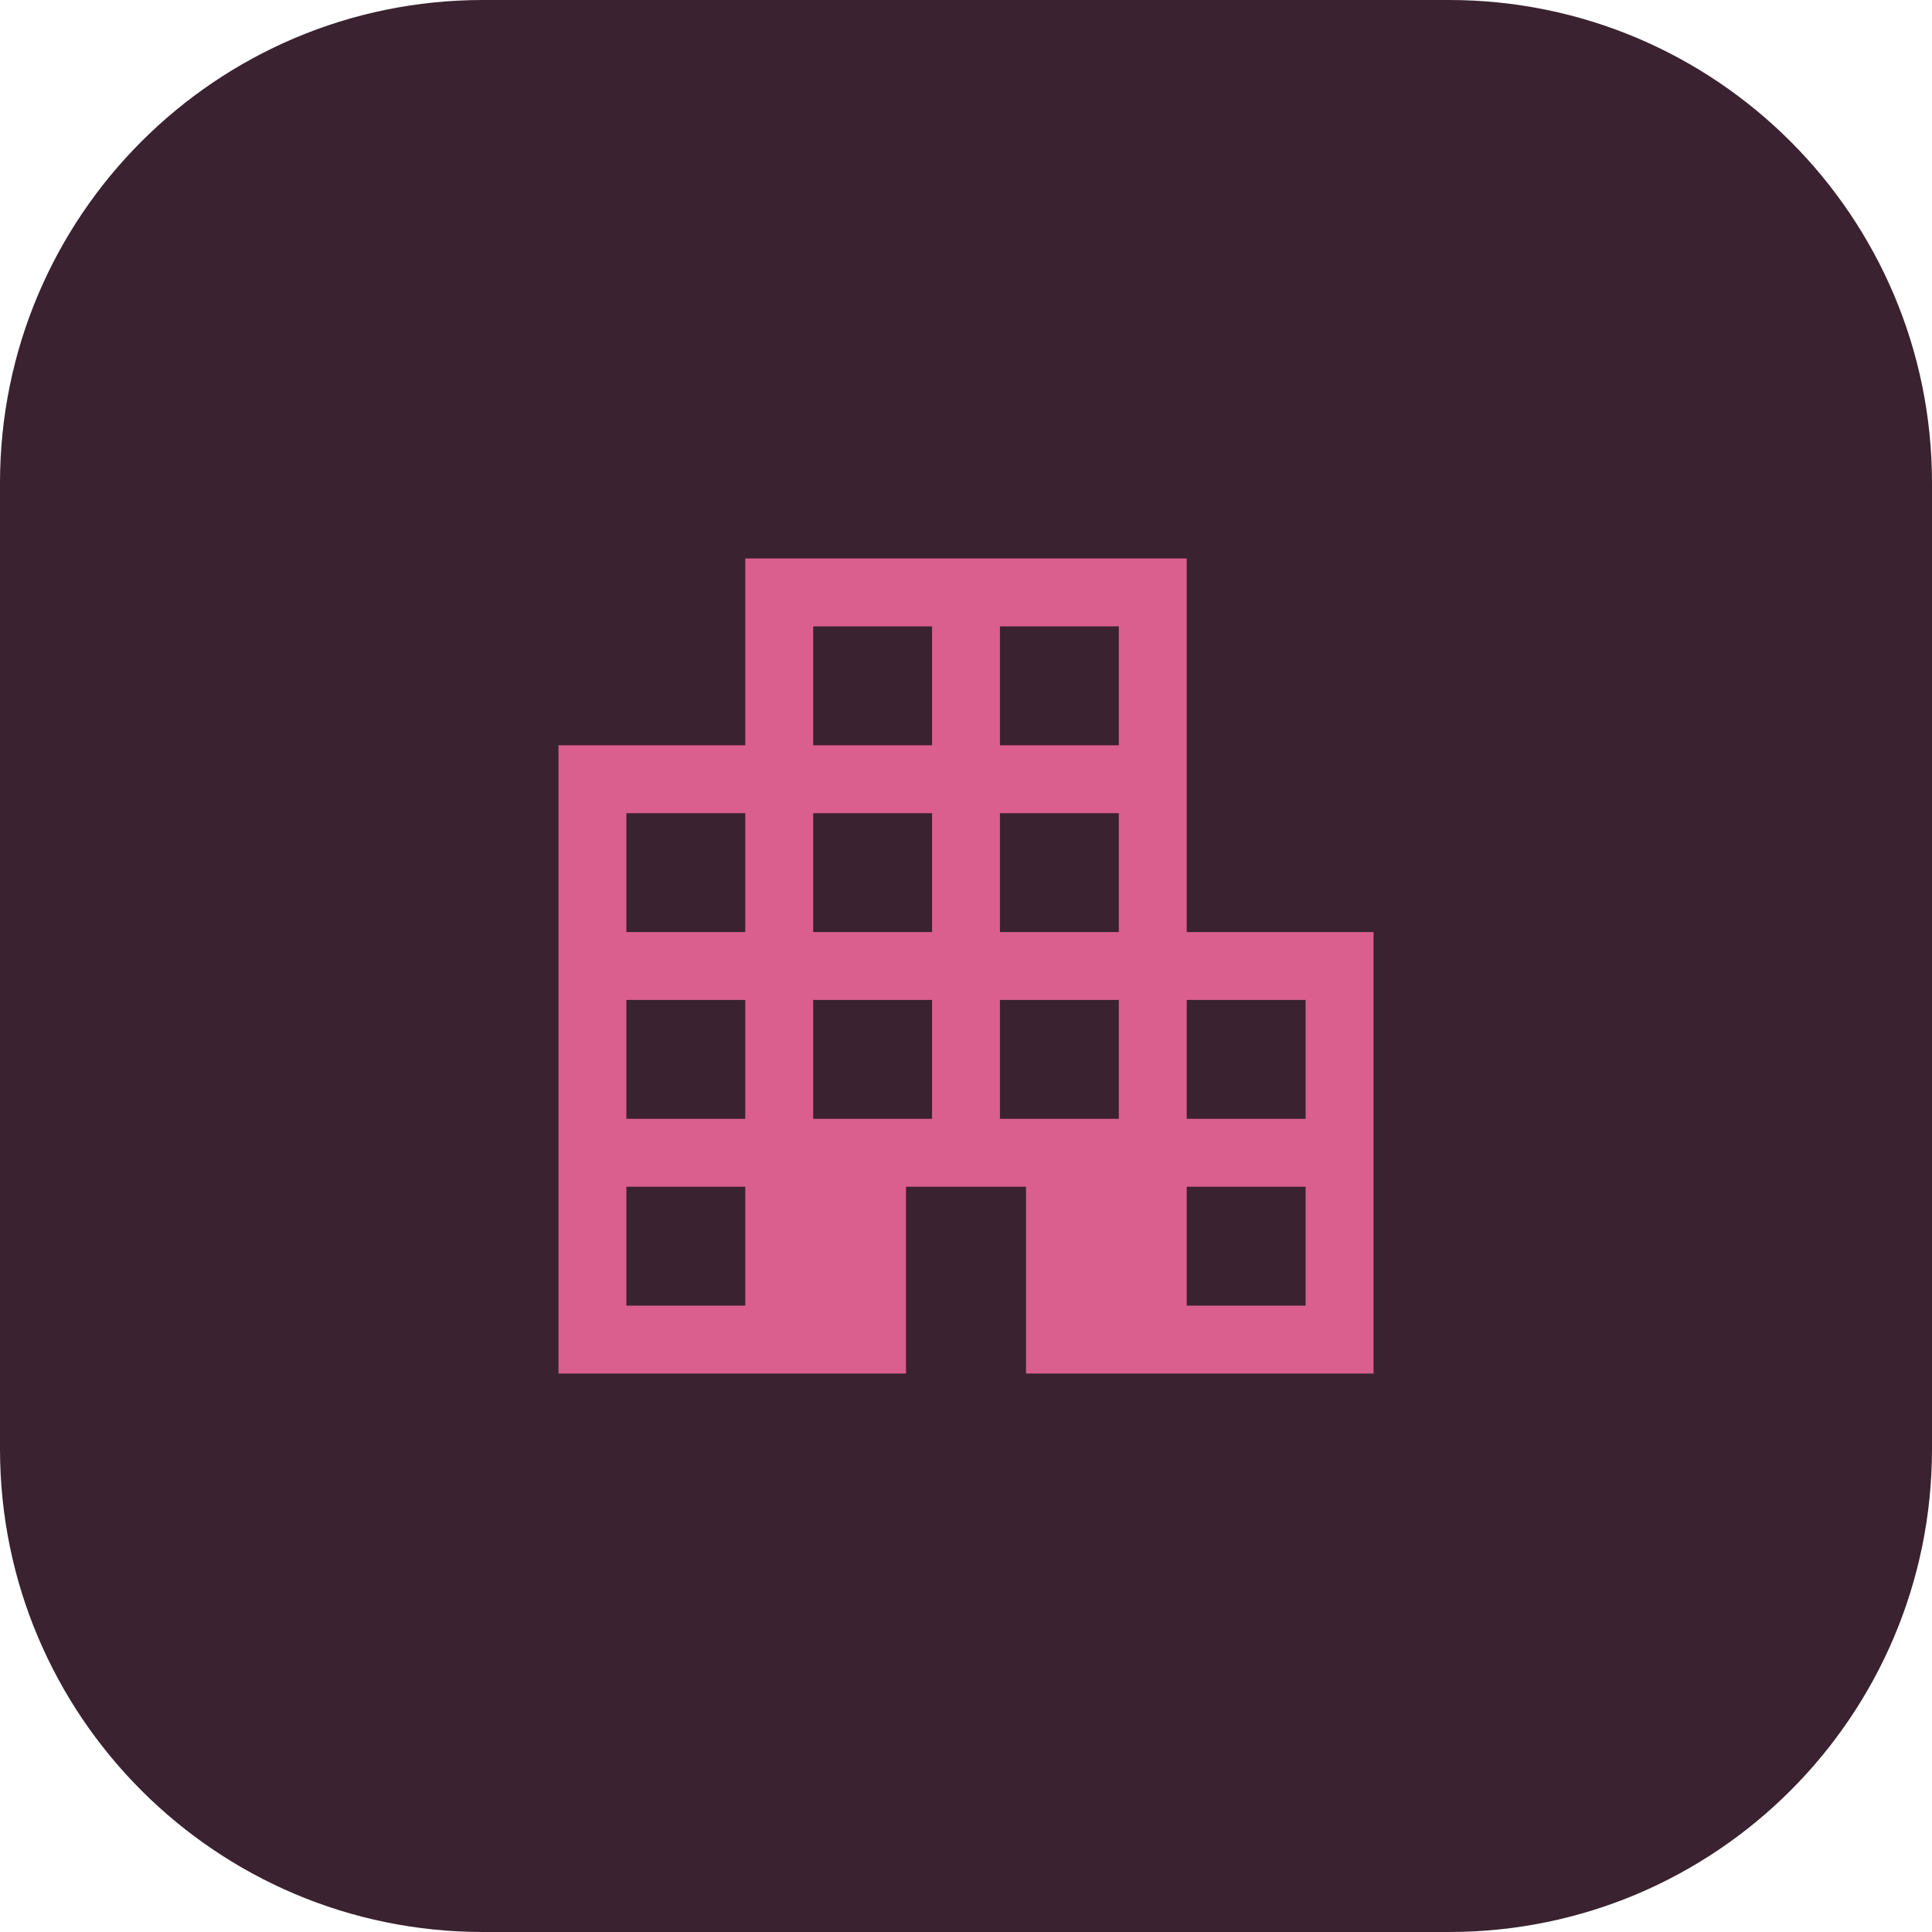
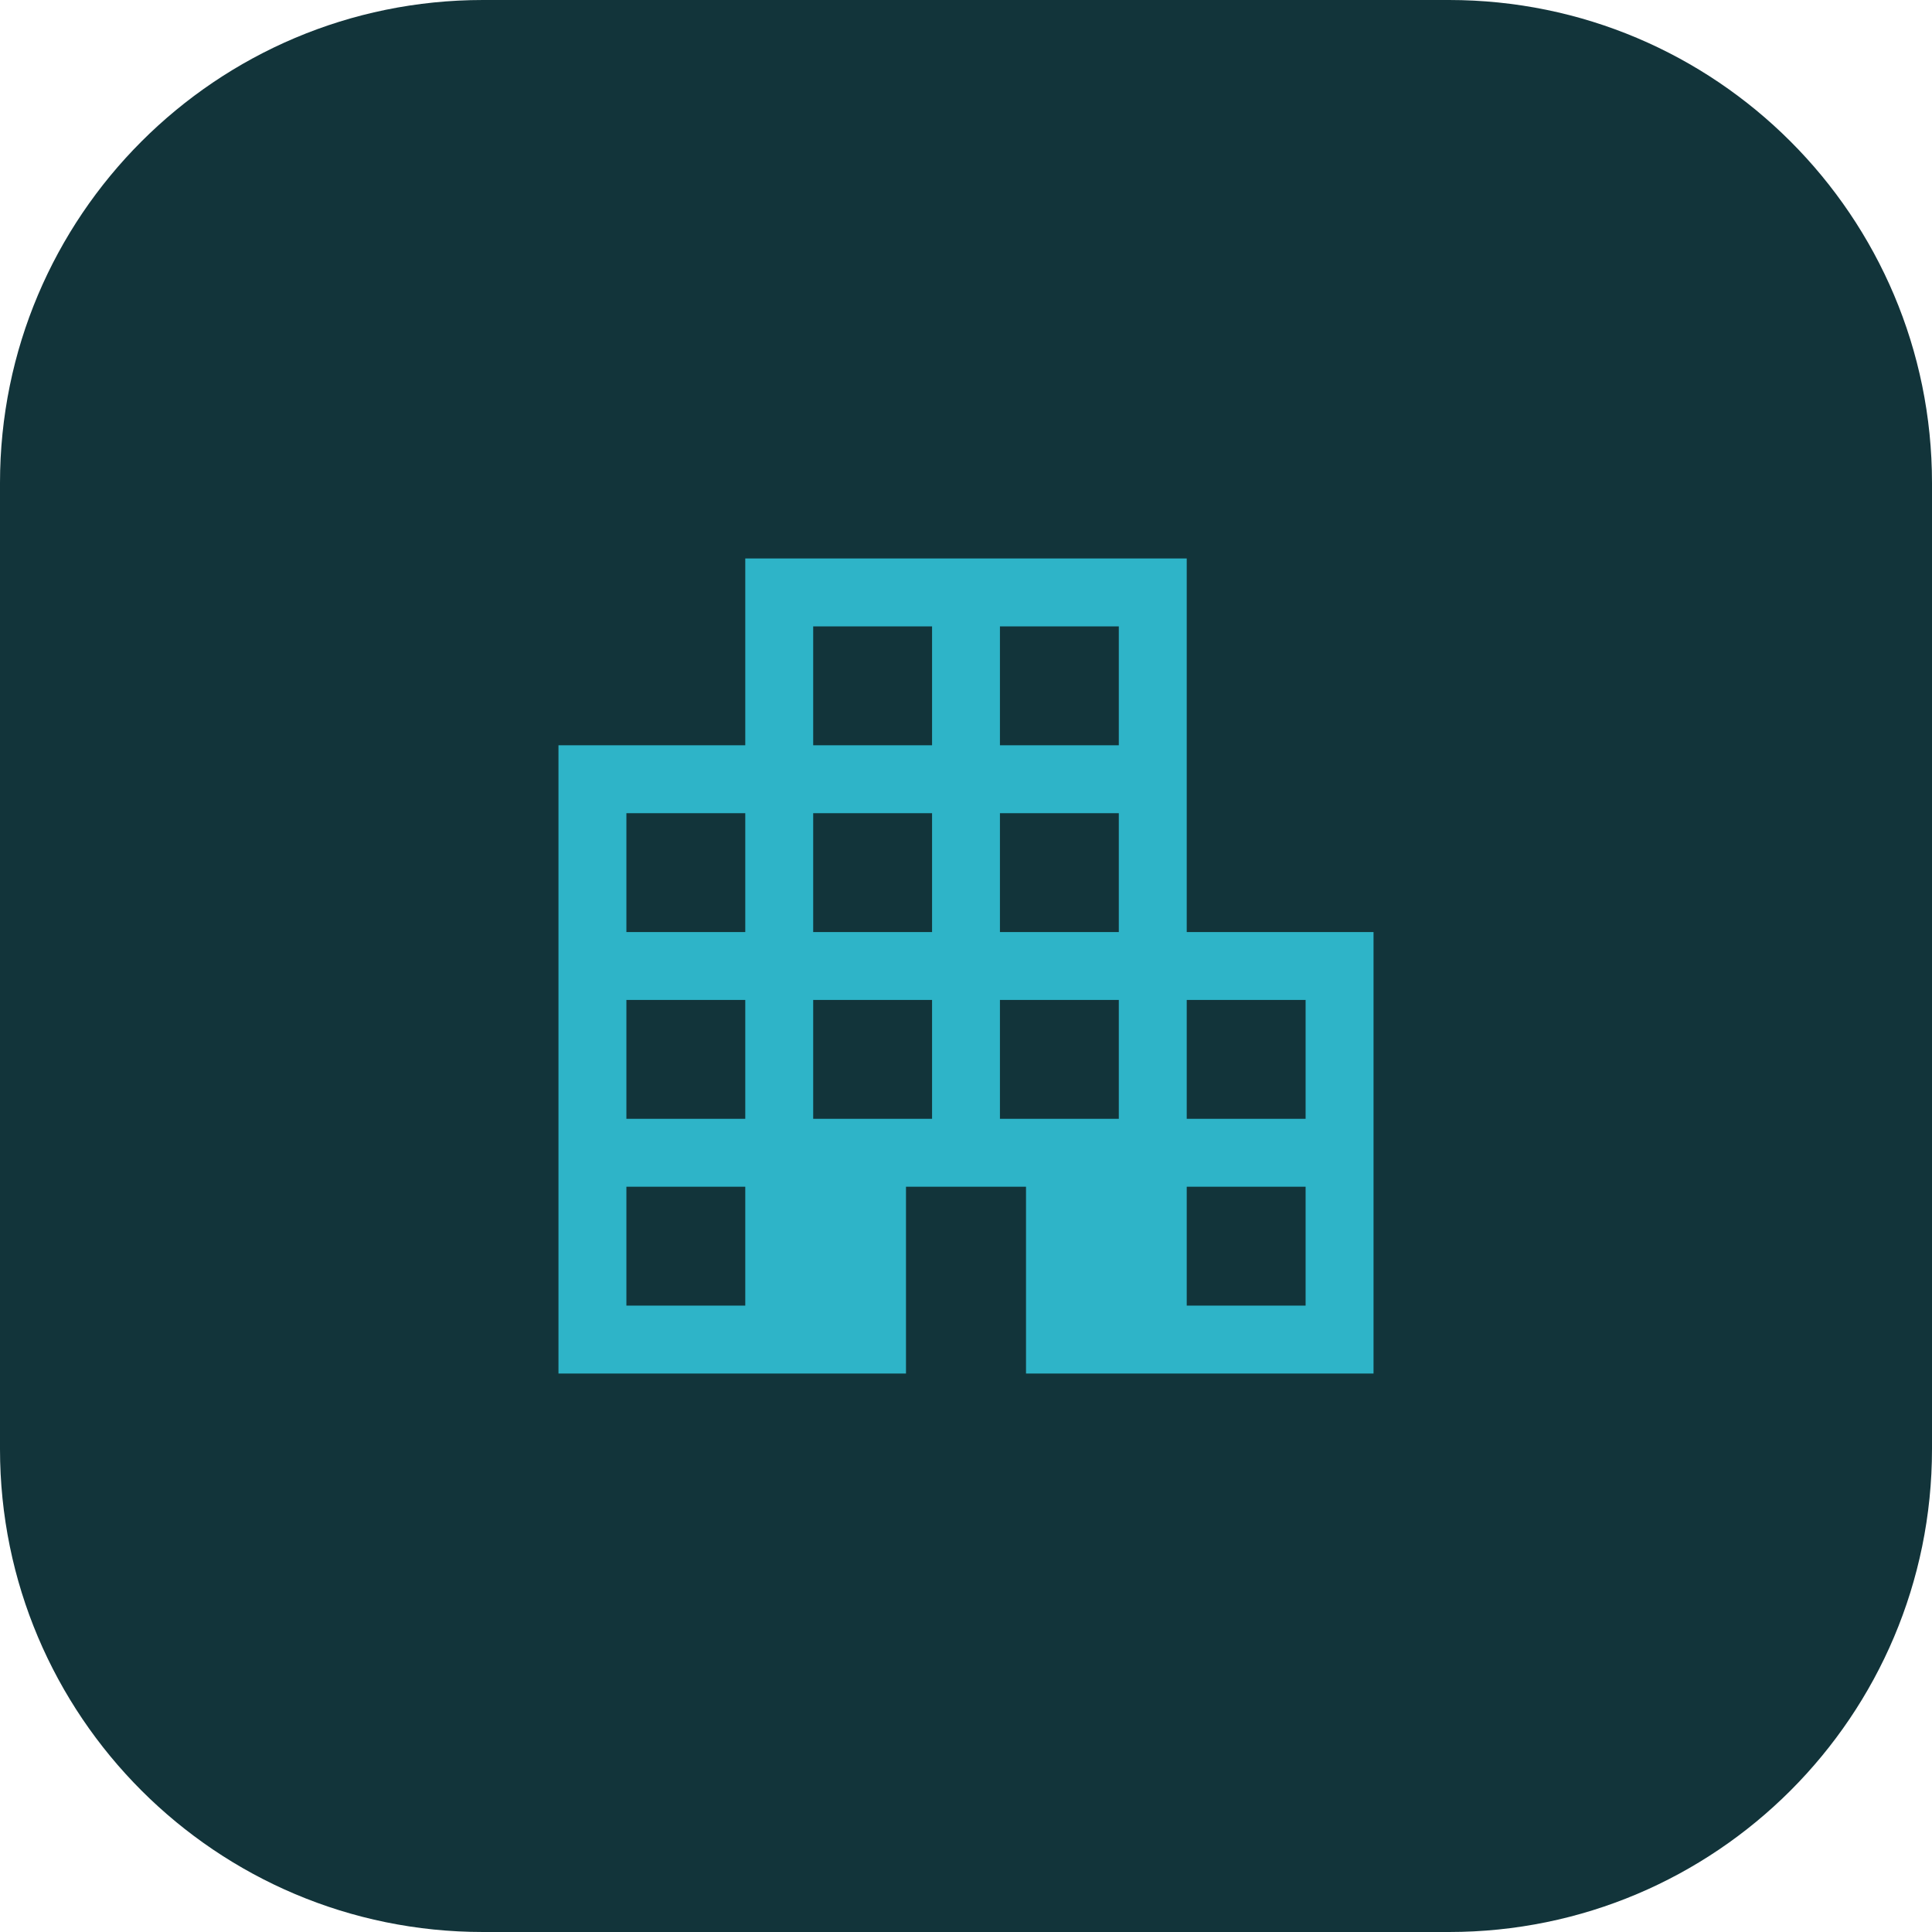
<svg xmlns="http://www.w3.org/2000/svg" width="32" height="32" viewBox="0 0 32 32" fill="none">
-   <rect width="32" height="32" rx="8" fill="#3A2230" />
+   <rect width="32" height="32" rx="8" fill="#12343A" />
  <g transform="translate(7 7)">
-     <path d="M2.25 15.75V5.344H5.344V2.25H12.656V8.438H15.75V15.75H9.994V12.656H8.006V15.75H2.25ZM3.375 14.625H5.344V12.656H3.375V14.625ZM3.375 11.531H5.344V9.562H3.375V11.531ZM3.375 8.438H5.344V6.469H3.375V8.438ZM6.469 11.531H8.438V9.562H6.469V11.531ZM6.469 8.438H8.438V6.469H6.469V8.438ZM6.469 5.344H8.438V3.375H6.469V5.344ZM9.562 11.531H11.531V9.562H9.562V11.531ZM9.562 8.438H11.531V6.469H9.562V8.438ZM9.562 5.344H11.531V3.375H9.562V5.344ZM12.656 14.625H14.625V12.656H12.656V14.625ZM12.656 11.531H14.625V9.562H12.656V11.531Z" fill="#DA5F8E" />
+     <path d="M2.25 15.75V5.344H5.344V2.25H12.656V8.438H15.75V15.75H9.994V12.656H8.006V15.75H2.25ZM3.375 14.625H5.344V12.656H3.375V14.625ZM3.375 11.531H5.344V9.562H3.375V11.531ZM3.375 8.438H5.344V6.469H3.375V8.438ZM6.469 11.531H8.438V9.562H6.469V11.531ZM6.469 8.438H8.438V6.469H6.469V8.438ZM6.469 5.344H8.438V3.375H6.469V5.344ZM9.562 11.531H11.531V9.562H9.562V11.531ZM9.562 8.438H11.531V6.469H9.562V8.438ZM9.562 5.344H11.531V3.375H9.562V5.344ZM12.656 14.625H14.625V12.656H12.656V14.625ZM12.656 11.531H14.625V9.562H12.656V11.531Z" fill="#2EB4C8" />
  </g>
</svg>
